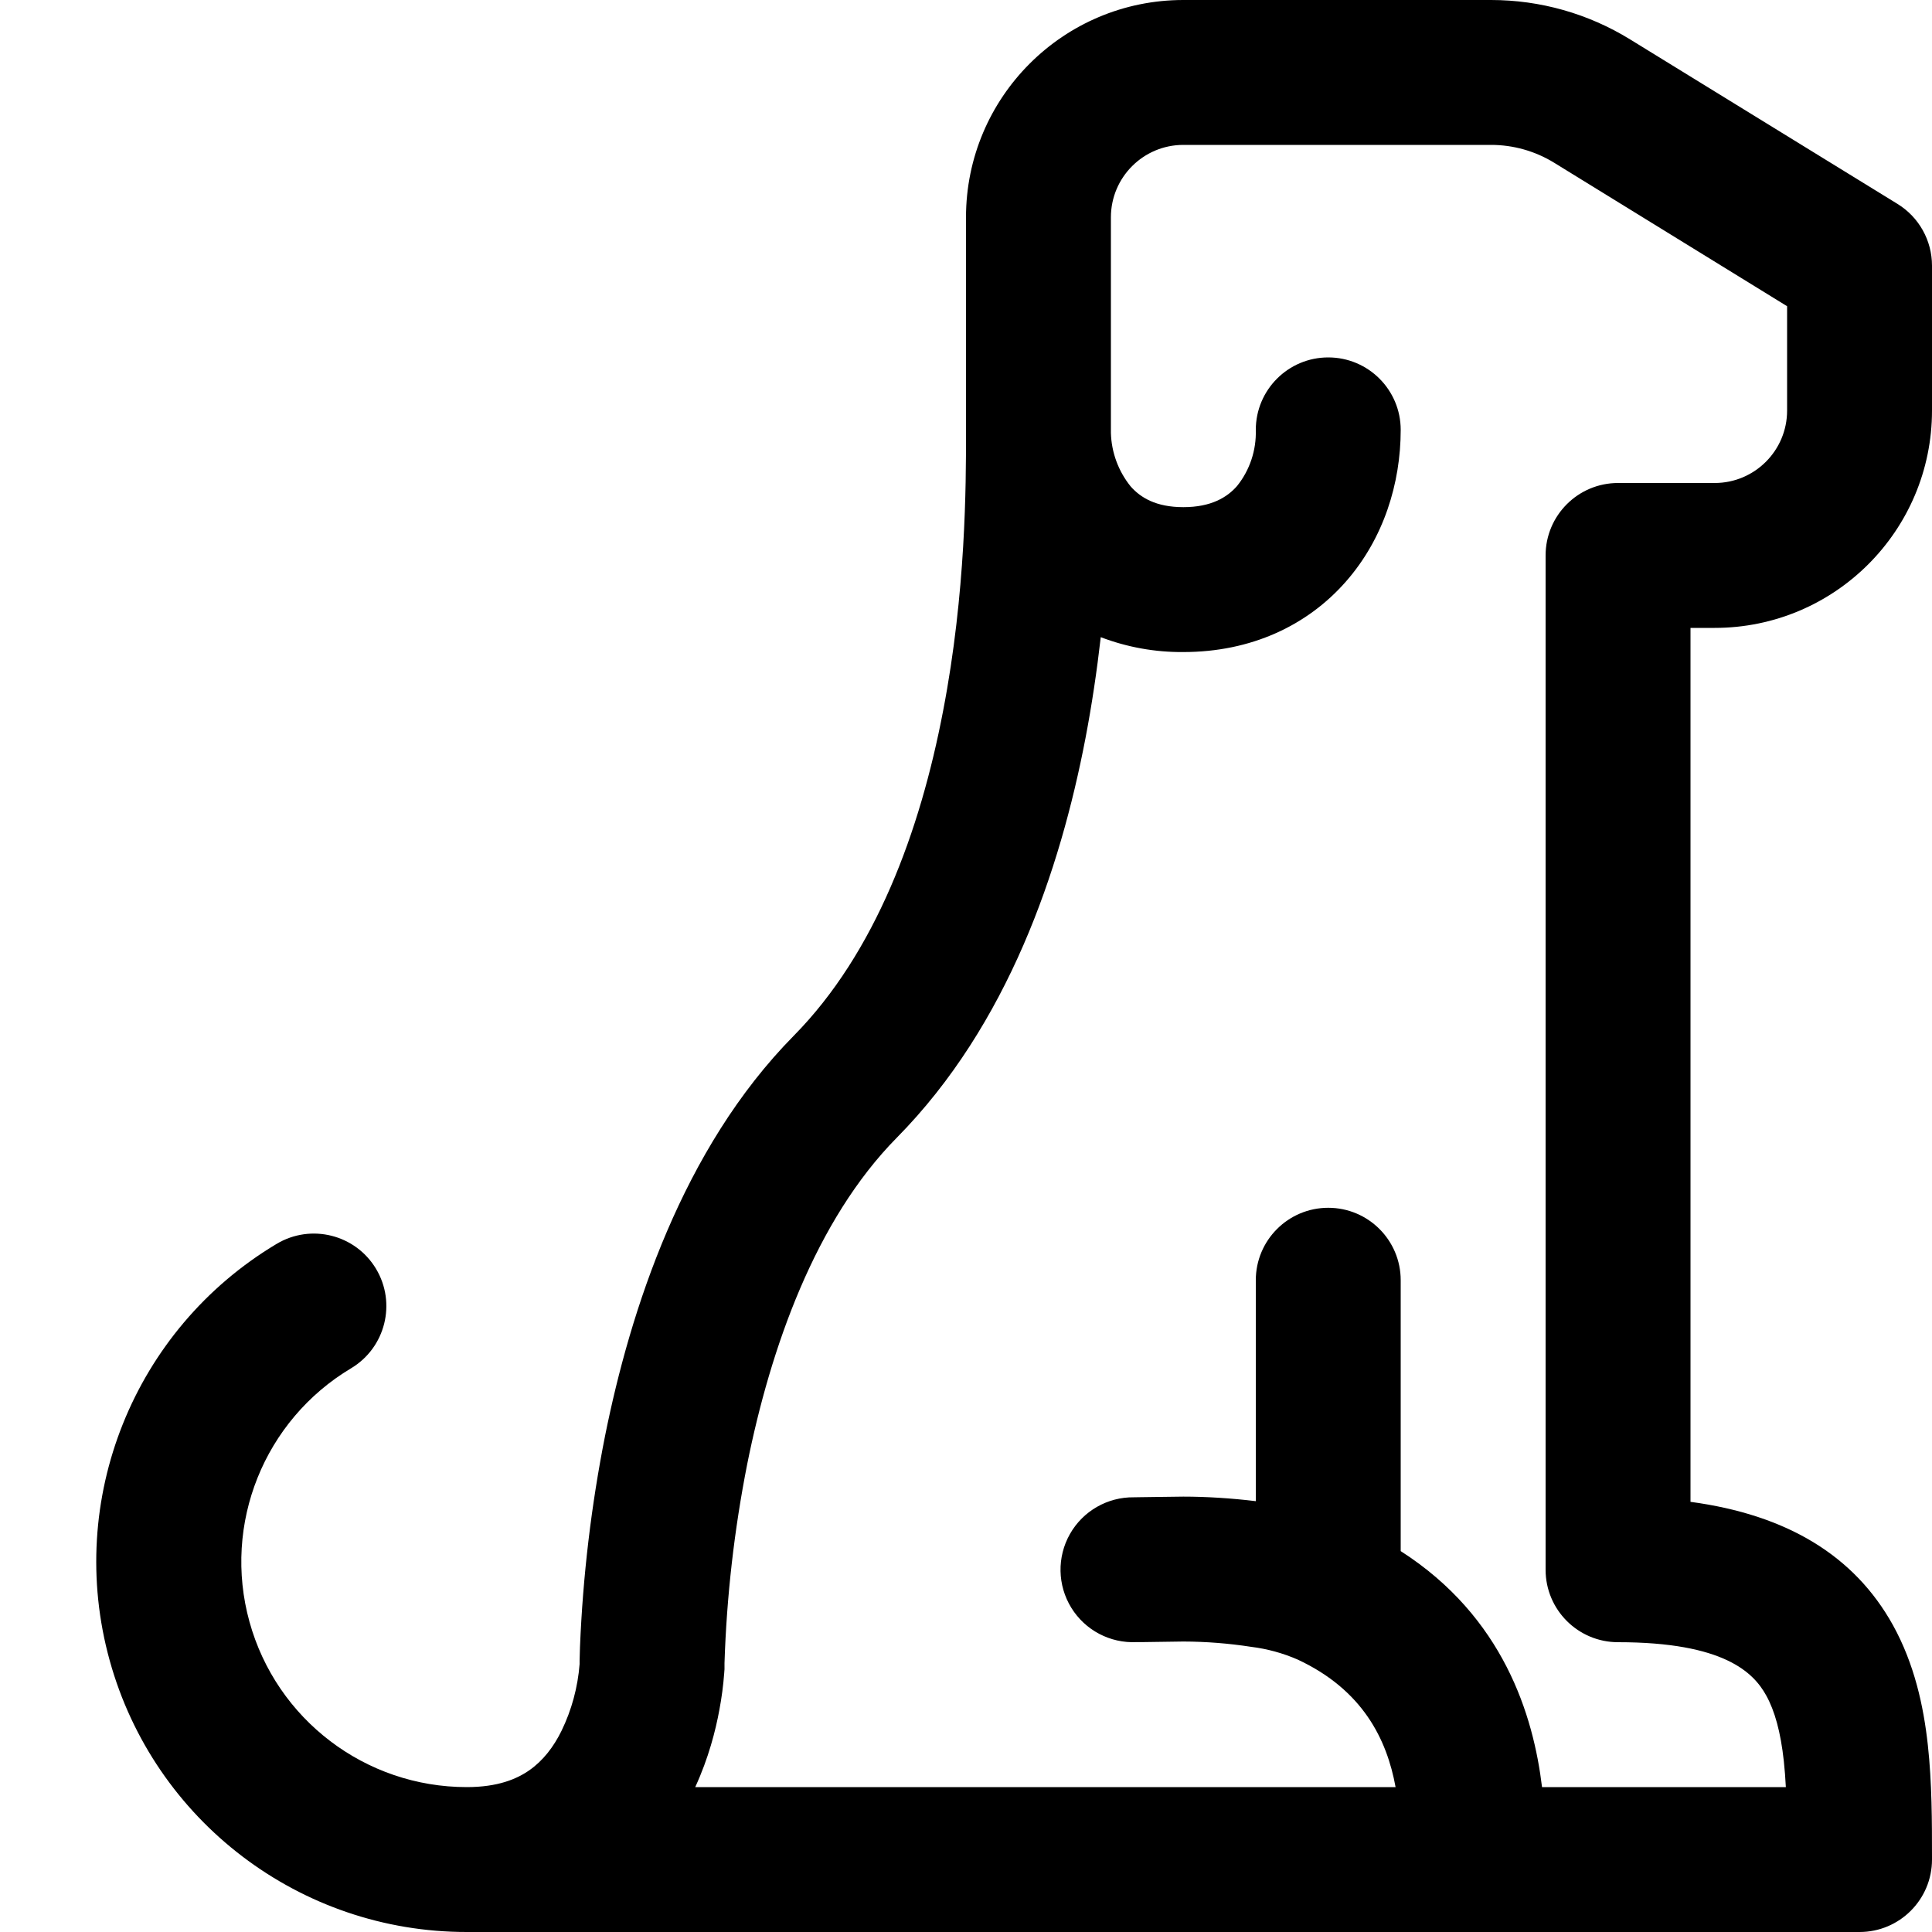
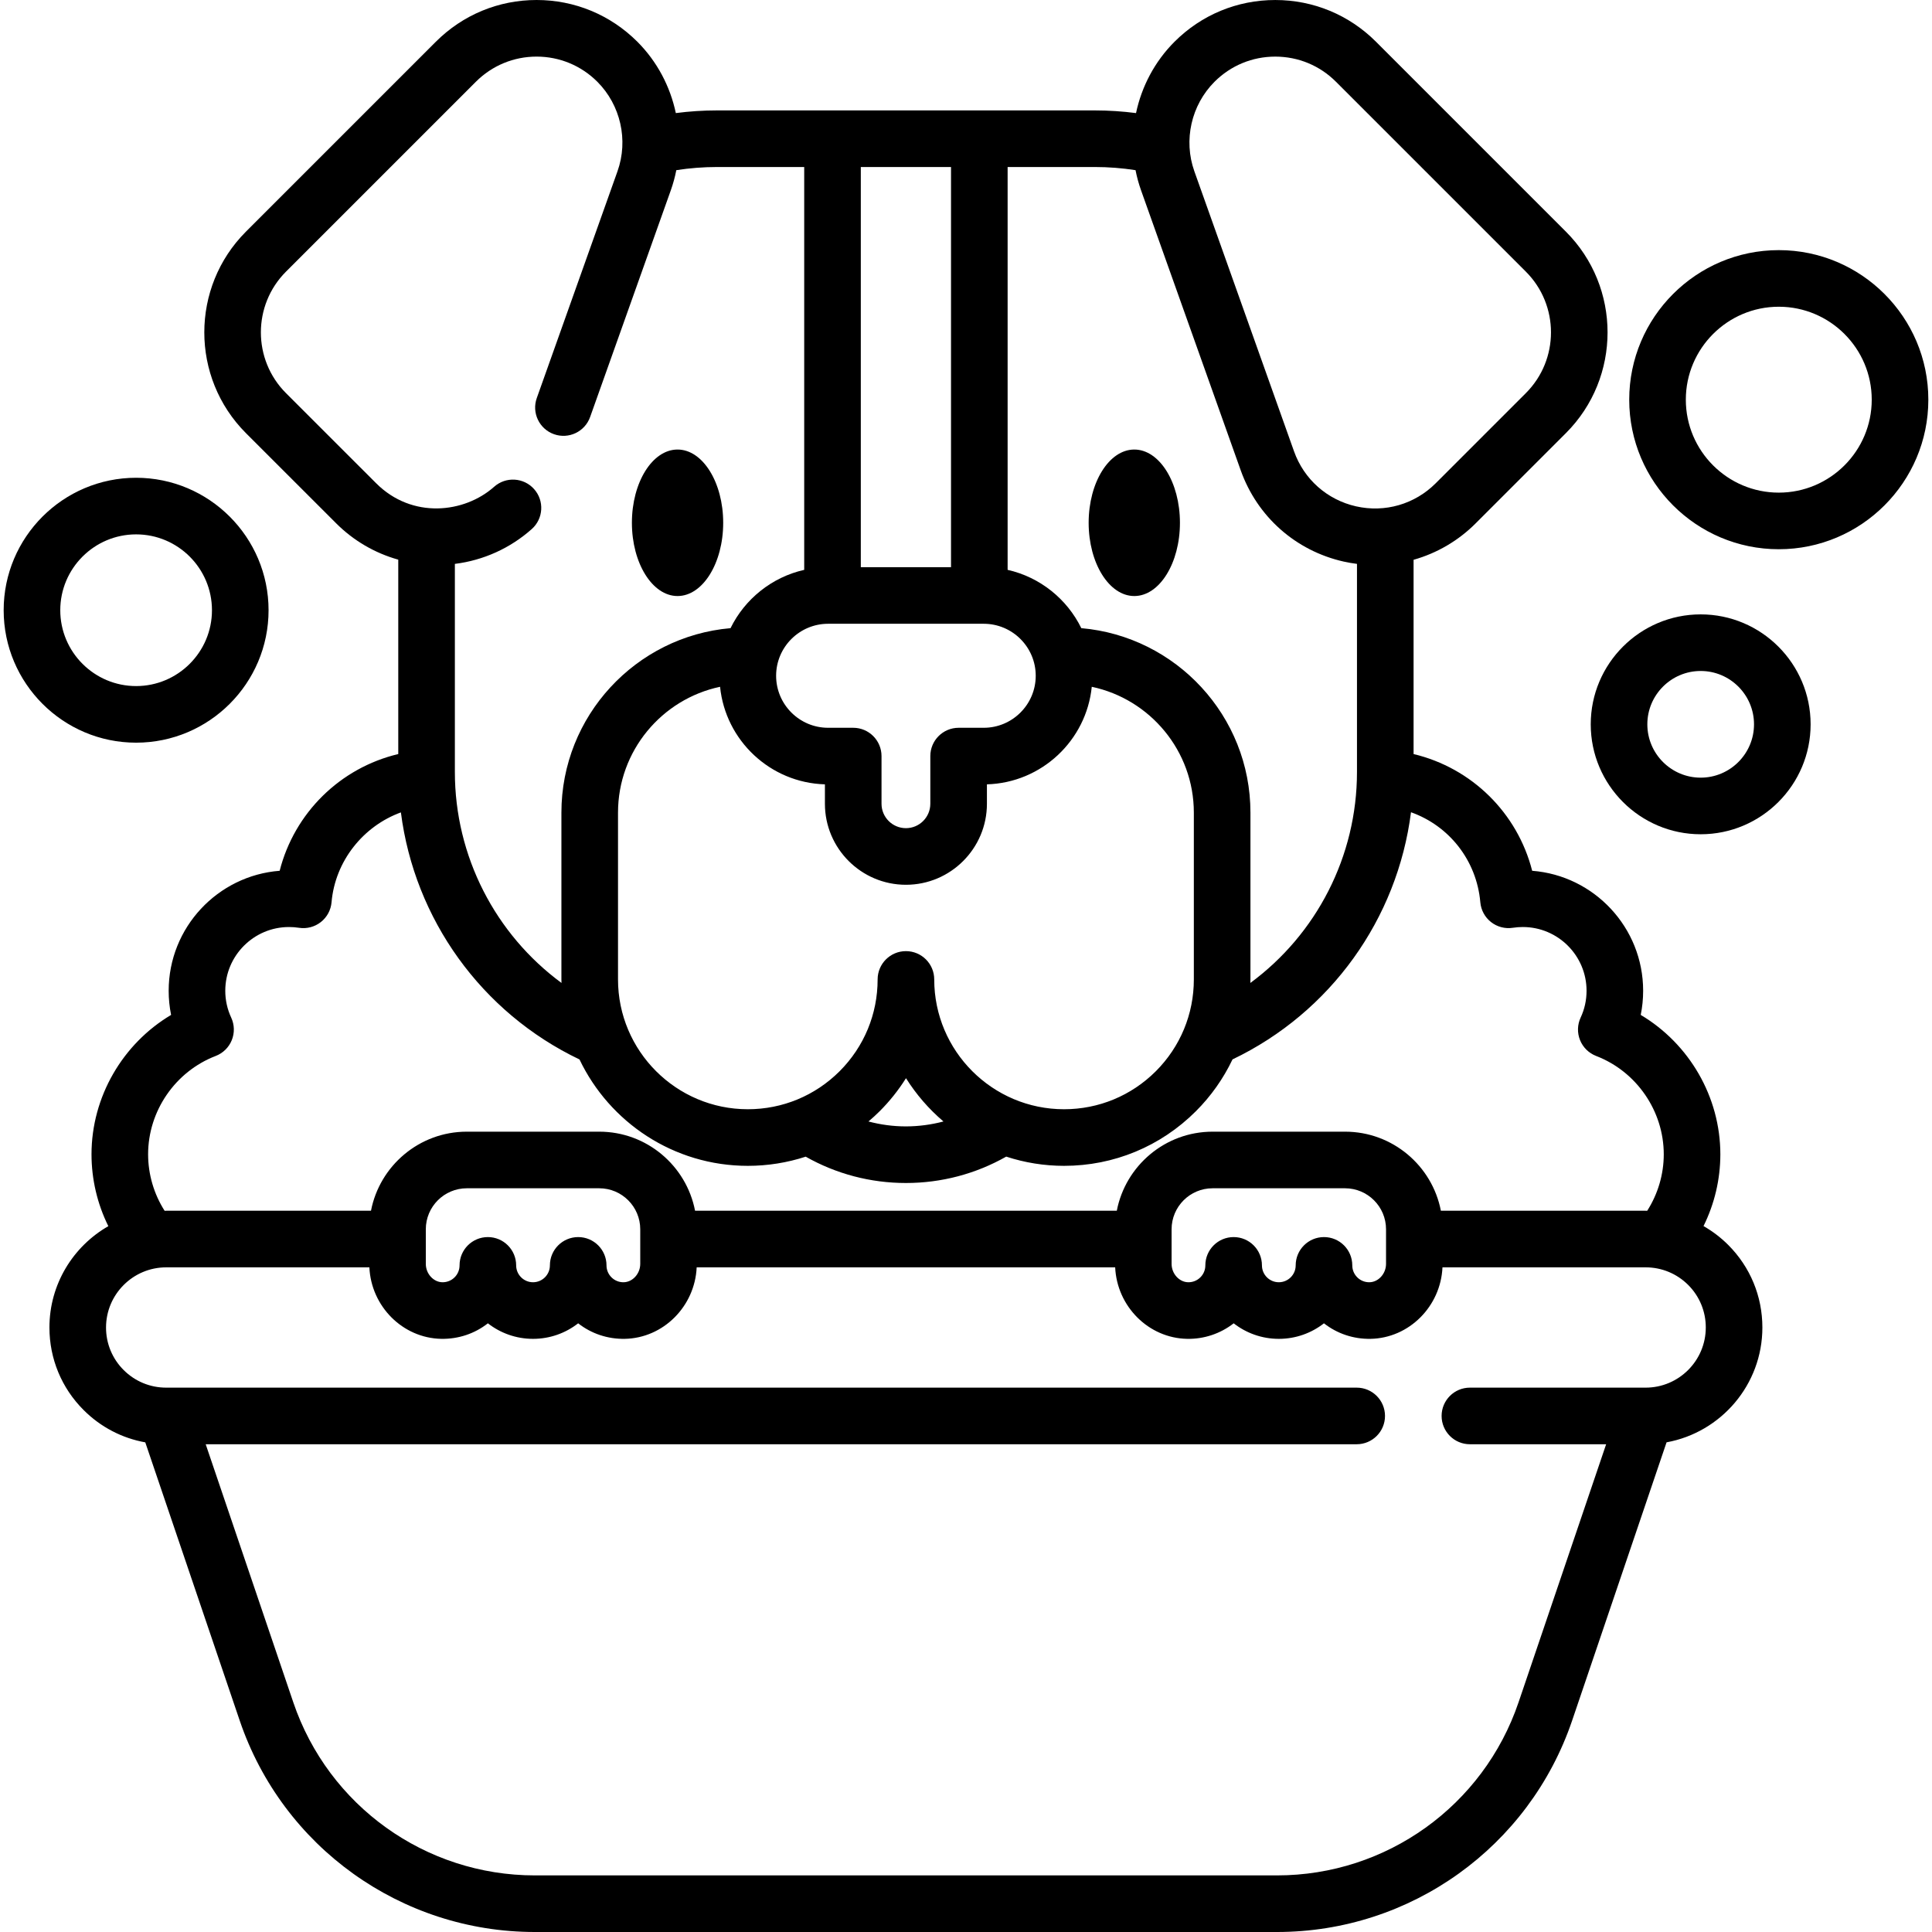
- <svg xmlns="http://www.w3.org/2000/svg" width="20" height="20" fill="none">
-   <path d="M12.25 0h3.185c.509 0 1.007.141 1.44.408l2.768 1.703A.75.75 0 0120 2.75v1.5a2.25 2.25 0 01-2.25 2.25h-.25v9.047c.997.134 1.695.555 2.095 1.275.223.403.318.84.362 1.243.043.391.043.8.043 1.16v.025a.75.75 0 01-.75.75H4.833a3.833 3.833 0 01-1.97-7.123.75.75 0 11.772 1.287A2.333 2.333 0 004.833 18.5c.319 0 .517-.083.649-.176.139-.098.248-.238.331-.407.105-.216.168-.45.187-.69v-.035l.004-.143a14.2 14.2 0 01.26-2.187c.26-1.291.797-2.968 1.952-4.139.848-.86 1.309-2.119 1.547-3.364C10 6.13 10 5.008 10 4.5V2.25A2.25 2.25 0 0112.25 0zm-5.5 17.25l.75.026v.006l-.001.01-.002.028a3.42 3.42 0 01-.05.38c-.039.213-.112.5-.25.8h7.25c-.09-.494-.34-1.006-1.013-1.32a1.739 1.739 0 00-.482-.132 4.687 4.687 0 00-.702-.055l-.283.004-.141.002h-.06a.75.75 0 11-.028-1.499l.062-.001.143-.002.307-.004c.235 0 .495.016.75.047v-2.287a.75.75 0 011.5 0v2.804c1.065.682 1.374 1.703 1.463 2.443h2.524a4.875 4.875 0 00-.021-.27c-.033-.301-.094-.52-.183-.68-.13-.234-.433-.55-1.533-.55a.75.75 0 01-.75-.75V5.75a.75.75 0 01.75-.75h1a.75.75 0 00.75-.75V3.17l-2.411-1.485a1.247 1.247 0 00-.654-.185h-3.186a.75.75 0 00-.749.75v2.232a.923.923 0 00.205.554c.101.114.26.214.545.214.287 0 .453-.101.556-.219.132-.164.2-.37.194-.581a.75.75 0 011.5 0c0 .554-.177 1.125-.566 1.569-.4.457-.984.731-1.684.731a2.34 2.34 0 01-.855-.154c-.04.35-.092.699-.158 1.045-.262 1.366-.801 2.968-1.953 4.136-.845.856-1.308 2.18-1.549 3.38-.134.68-.213 1.368-.235 2.06v.059l-.75-.026zm8.5 2.75v-.75.75z" fill="#000" />
+ <svg xmlns="http://www.w3.org/2000/svg" id="Capa_1" height="512" width="512">
+   <path d="M179.557 157.956c6.67 0 12.097-8.708 12.097-19.412s-5.427-19.412-12.097-19.412-12.096 8.708-12.096 19.412 5.426 19.412 12.096 19.412zm121.044 0c6.67 0 12.096-8.708 12.096-19.412s-5.426-19.412-12.096-19.412-12.097 8.708-12.097 19.412 5.427 19.412 12.097 19.412z" />
+   <path d="M451.449 324.922a42.916 42.916 0 004.461-19.012c0-15.223-8.247-29.305-21.1-36.946.426-2.088.64-4.227.64-6.404 0-16.749-12.979-30.524-29.408-31.794a42.65 42.65 0 00-31.429-30.934v-51.483a37.688 37.688 0 0016.46-9.661l23.906-23.905c14.721-14.722 14.721-38.675 0-53.396l-50.326-50.325C357.522 3.931 348.04.003 337.955.003s-19.567 3.927-26.698 11.059c-5.25 5.25-8.711 11.867-10.199 18.906a85.155 85.155 0 00-10.874-.707H189.975c-3.637 0-7.272.242-10.874.707-1.487-7.042-4.949-13.662-10.201-18.914C161.76 3.925 152.278 0 142.2 0c-10.071 0-19.55 3.925-26.693 11.057L65.174 61.389c-14.708 14.72-14.708 38.672.003 53.396l23.909 23.899a37.566 37.566 0 0016.458 9.631v51.515a42.626 42.626 0 00-31.43 30.936C57.684 232.032 44.7 245.809 44.7 262.56c0 2.173.215 4.311.643 6.403-12.848 7.639-21.093 21.722-21.093 36.947a42.981 42.981 0 004.46 19.035c-9.316 5.339-15.61 15.373-15.61 26.855 0 8.279 3.222 16.052 9.066 21.883 4.511 4.512 10.178 7.45 16.336 8.557l25.019 73.715C74.899 489.477 106.33 512 141.73 512h196.696c35.4 0 66.83-22.523 78.209-56.046l25.021-73.722c14.421-2.622 25.393-15.266 25.393-30.432 0-8.271-3.216-16.042-9.062-21.89a31.157 31.157 0 00-6.538-4.988zM321.864 21.667c4.298-4.298 10.013-6.665 16.091-6.665s11.793 2.367 16.091 6.665l50.326 50.325c8.873 8.873 8.873 23.31.001 32.183l-23.906 23.905c-5.551 5.551-13.439 7.834-21.095 6.108-7.658-1.727-13.803-7.173-16.436-14.569l-26.421-74.23c-2.929-8.231-.83-17.543 5.349-23.722zm-20.936 23.428a37.251 37.251 0 001.457 5.324l26.421 74.23c4.367 12.271 14.562 21.308 27.268 24.172a38.15 38.15 0 003.54.613v55.143c0 22.367-10.729 43-28.256 55.915.006-.311.023-.621.023-.933v-44.2c0-25.627-19.746-46.717-44.823-48.892-3.786-7.727-10.935-13.512-19.527-15.45V44.26h23.153c3.6 0 7.195.285 10.744.835zM247.58 259.56a7.5 7.5 0 00-15 0c0 9.183-3.579 17.823-10.07 24.323-6.506 6.498-15.147 10.077-24.33 10.077-18.968 0-34.4-15.432-34.4-34.4v-44.2c0-16.383 11.618-30.099 27.046-33.354 1.439 14.229 13.284 25.431 27.786 25.853v5.149c0 11.837 9.63 21.467 21.467 21.467 11.836 0 21.466-9.63 21.466-21.467v-5.149c14.501-.422 26.347-11.623 27.786-25.852 15.431 3.257 27.049 16.972 27.049 33.353v44.2c0 9.183-3.578 17.824-10.069 24.323-6.507 6.498-15.147 10.077-24.33 10.077-18.969 0-34.401-15.432-34.401-34.4zm2.446 37.64a39.06 39.06 0 01-9.951 1.307c-3.382 0-6.707-.457-9.922-1.302a50.132 50.132 0 002.964-2.716 49.845 49.845 0 006.981-8.758 49.762 49.762 0 009.928 11.469zm-30.565-131.894h41.235c7.6 0 13.782 6.183 13.782 13.782s-6.183 13.782-13.782 13.782h-6.651a7.5 7.5 0 00-7.5 7.5v12.636a6.474 6.474 0 01-6.466 6.467 6.474 6.474 0 01-6.467-6.467V200.37a7.5 7.5 0 00-7.5-7.5h-6.65c-7.6 0-13.783-6.183-13.783-13.782s6.183-13.782 13.782-13.782zM252.03 44.26v106.046h-23.907V44.26zM75.786 104.179c-8.867-8.874-8.867-23.314-.002-32.186l50.326-50.325c4.306-4.3 10.021-6.668 16.09-6.668 6.076 0 11.794 2.368 16.097 6.663 6.175 6.176 8.274 15.488 5.347 23.722l-21.39 60.1a7.5 7.5 0 0014.132 5.03l21.391-60.103a37.3 37.3 0 001.453-5.316 70.077 70.077 0 0110.744-.835h23.149v106.758c-8.59 1.939-15.737 7.724-19.523 15.449-25.075 2.172-44.821 23.264-44.821 48.893v44.2c0 .312.018.619.024.93-17.527-12.914-28.258-33.547-28.258-55.912v-55.142a37.625 37.625 0 0020.375-9.229c3.097-2.751 3.377-7.491.626-10.588s-7.492-3.377-10.588-.626c-7.899 7.018-21.754 8.594-31.266-.918zM39.25 305.91c0-11.474 7.198-21.95 17.912-26.069a7.498 7.498 0 004.11-10.161 16.776 16.776 0 01-1.571-7.119c0-9.313 7.577-16.89 16.89-16.89.886 0 1.783.069 2.665.204a7.498 7.498 0 008.607-6.764c.951-10.938 8.401-20.182 18.378-23.818 3.607 28.259 21.306 53.03 47.333 65.476 7.95 16.655 24.955 28.192 44.608 28.192 5.289 0 10.448-.84 15.338-2.432 8.078 4.576 17.181 6.979 26.556 6.979 9.393 0 18.505-2.408 26.582-6.993a49.207 49.207 0 0015.324 2.445c13.185 0 25.59-5.136 34.937-14.47a49.517 49.517 0 009.71-13.735c26.018-12.458 43.704-37.237 47.298-65.501 10.07 3.575 17.398 12.715 18.373 23.86a7.498 7.498 0 008.616 6.758 17.416 17.416 0 012.646-.202c9.313 0 16.891 7.577 16.891 16.89 0 2.495-.526 4.884-1.563 7.101a7.5 7.5 0 004.102 10.18c10.72 4.122 17.922 14.598 17.922 26.069 0 5.322-1.554 10.509-4.387 14.96-.138-.002-.274-.01-.412-.01h-54.269c-2.3-11.921-12.807-20.955-25.389-20.955h-35.104c-12.583 0-23.089 9.034-25.389 20.955H184.198c-2.3-11.921-12.807-20.955-25.389-20.955h-35.104c-12.583 0-23.089 9.034-25.389 20.955H44.05c-.143 0-.284.009-.427.011a27.932 27.932 0 01-4.373-14.961zm328.064 19.858v9.174c0 2.595-2.008 4.824-4.385 4.867-1.208.023-2.357-.432-3.22-1.28s-1.339-1.981-1.339-3.191c0-4.142-3.357-7.5-7.5-7.5s-7.5 3.358-7.5 7.5a4.476 4.476 0 01-4.471 4.471 4.477 4.477 0 01-4.472-4.471c0-4.142-3.357-7.5-7.5-7.5s-7.5 3.358-7.5 7.5a4.44 4.44 0 01-1.339 3.191 4.45 4.45 0 01-3.22 1.28c-2.376-.043-4.384-2.272-4.384-4.867v-9.174c0-5.99 4.873-10.862 10.862-10.862h35.104c5.991 0 10.864 4.872 10.864 10.862zm-197.643 0v9.174c0 2.595-2.008 4.824-4.384 4.867a4.444 4.444 0 01-3.219-1.28 4.437 4.437 0 01-1.339-3.191 7.5 7.5 0 00-15 0c0 2.466-2.006 4.471-4.471 4.471s-4.471-2.006-4.471-4.471a7.5 7.5 0 00-15 0 4.44 4.44 0 01-1.339 3.191 4.481 4.481 0 01-3.22 1.28c-2.376-.043-4.384-2.272-4.384-4.867v-9.174c0-5.99 4.873-10.862 10.862-10.862h35.104c5.988 0 10.861 4.872 10.861 10.862zM436.11 367.74h-46.57c-4.143 0-7.5 3.358-7.5 7.5s3.357 7.5 7.5 7.5h36.104l-23.214 68.393C393.119 478.567 367.398 497 338.427 497H141.73c-28.972 0-54.693-18.433-64.005-45.867L54.512 382.74H359.54c4.143 0 7.5-3.358 7.5-7.5s-3.357-7.5-7.5-7.5H44.05c-4.265 0-8.27-1.656-11.283-4.67A15.812 15.812 0 0128.1 351.8c0-8.789 7.155-15.94 15.95-15.94h53.839c.474 10.342 8.83 18.76 19.064 18.947 4.527.075 8.834-1.366 12.342-4.115 3.303 2.579 7.457 4.118 11.962 4.118s8.66-1.539 11.963-4.118c3.506 2.749 7.809 4.191 12.341 4.115 10.234-.187 18.591-8.604 19.065-18.947h110.906c.474 10.342 8.831 18.76 19.065 18.947a19.44 19.44 0 0012.341-4.115c3.303 2.579 7.457 4.118 11.963 4.118s8.659-1.539 11.962-4.118c3.507 2.749 7.817 4.191 12.341 4.115 10.235-.187 18.592-8.604 19.066-18.947h53.841c4.258 0 8.265 1.658 11.276 4.663a15.843 15.843 0 014.663 11.277c0 8.789-7.151 15.94-15.94 15.94z" />
+   <path d="M450.697 162.817c-16.065 0-29.135 13.07-29.135 29.135s13.069 29.135 29.135 29.135 29.135-13.07 29.135-29.135-13.069-29.135-29.135-29.135zm0 43.27c-7.794 0-14.135-6.341-14.135-14.135s6.341-14.135 14.135-14.135 14.135 6.341 14.135 14.135-6.341 14.135-14.135 14.135zm20.699-139.801c-21.854 0-39.634 17.78-39.634 39.633s17.779 39.633 39.634 39.633c21.854 0 39.633-17.779 39.633-39.633s-17.779-39.633-39.633-39.633zm0 64.267c-13.583 0-24.634-11.05-24.634-24.633s11.051-24.633 24.634-24.633 24.633 11.051 24.633 24.633-11.05 24.633-24.633 24.633zM71.172 161.715c0-19.354-15.746-35.101-35.101-35.101s-35.1 15.747-35.1 35.101 15.746 35.101 35.101 35.101 35.1-15.746 35.1-35.101zm-55.201 0c0-11.083 9.017-20.101 20.101-20.101s20.101 9.017 20.101 20.101-9.017 20.101-20.101 20.101-20.101-9.017-20.101-20.101z" />
</svg>
